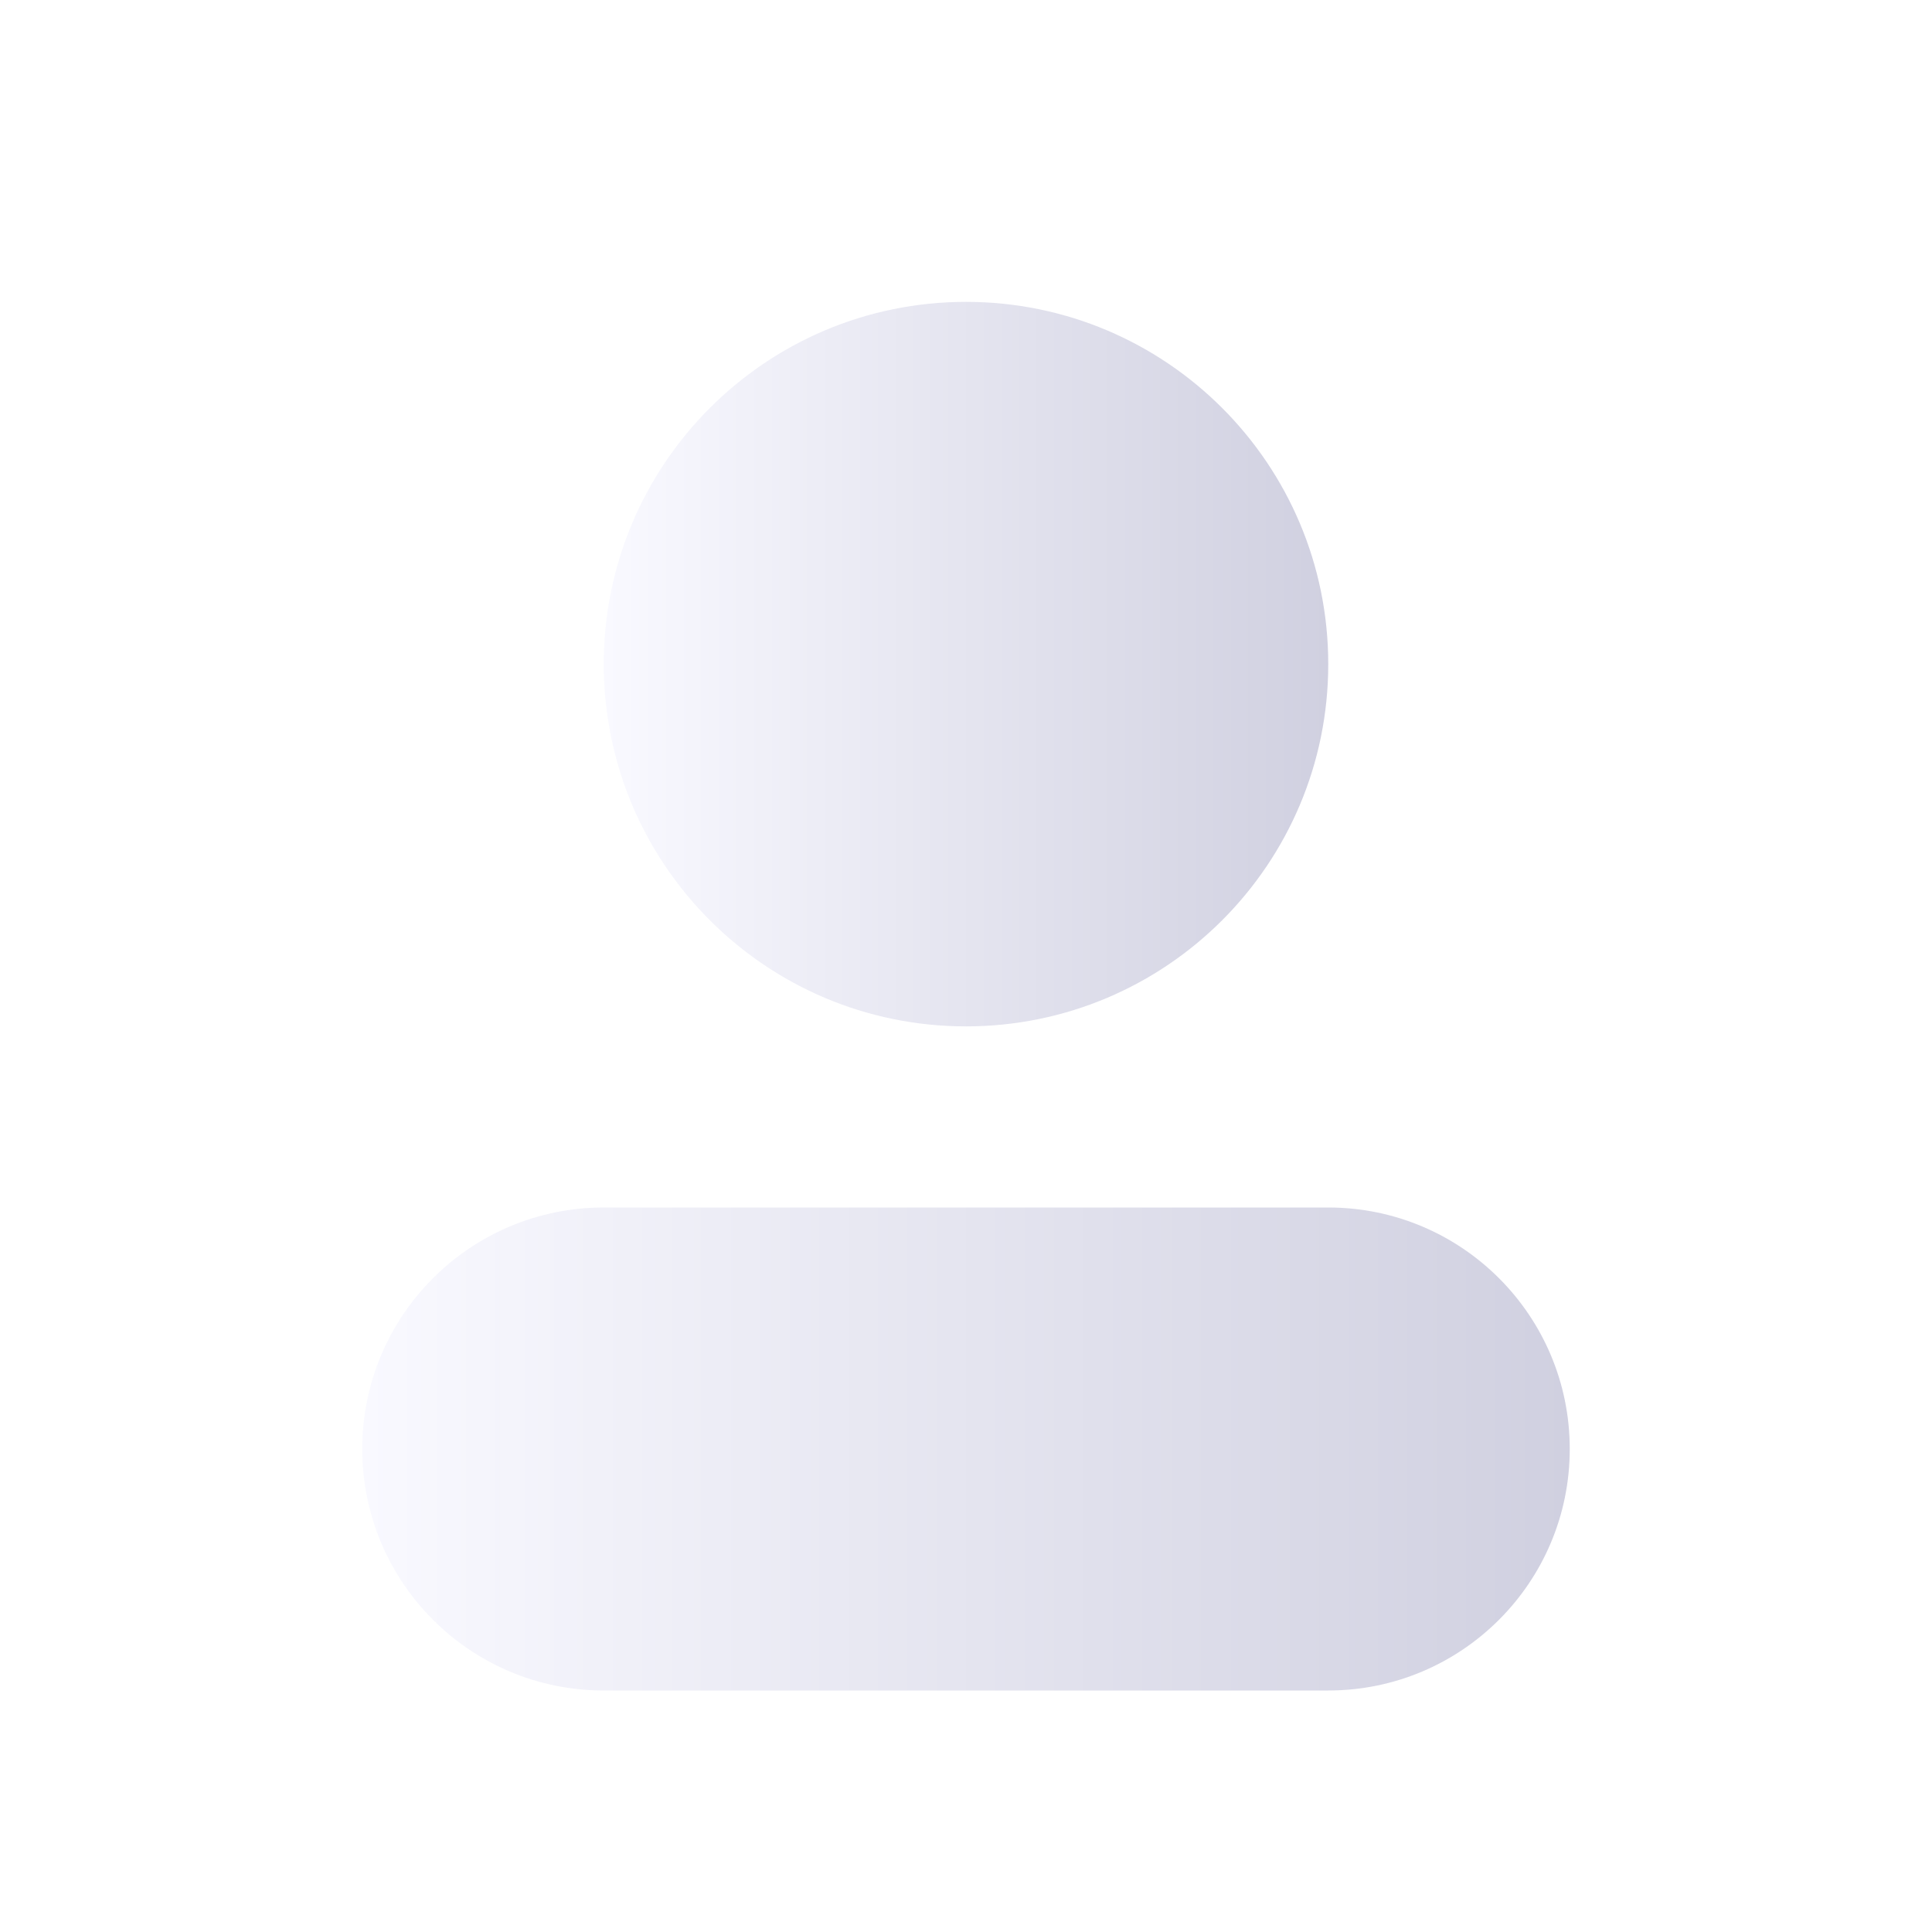
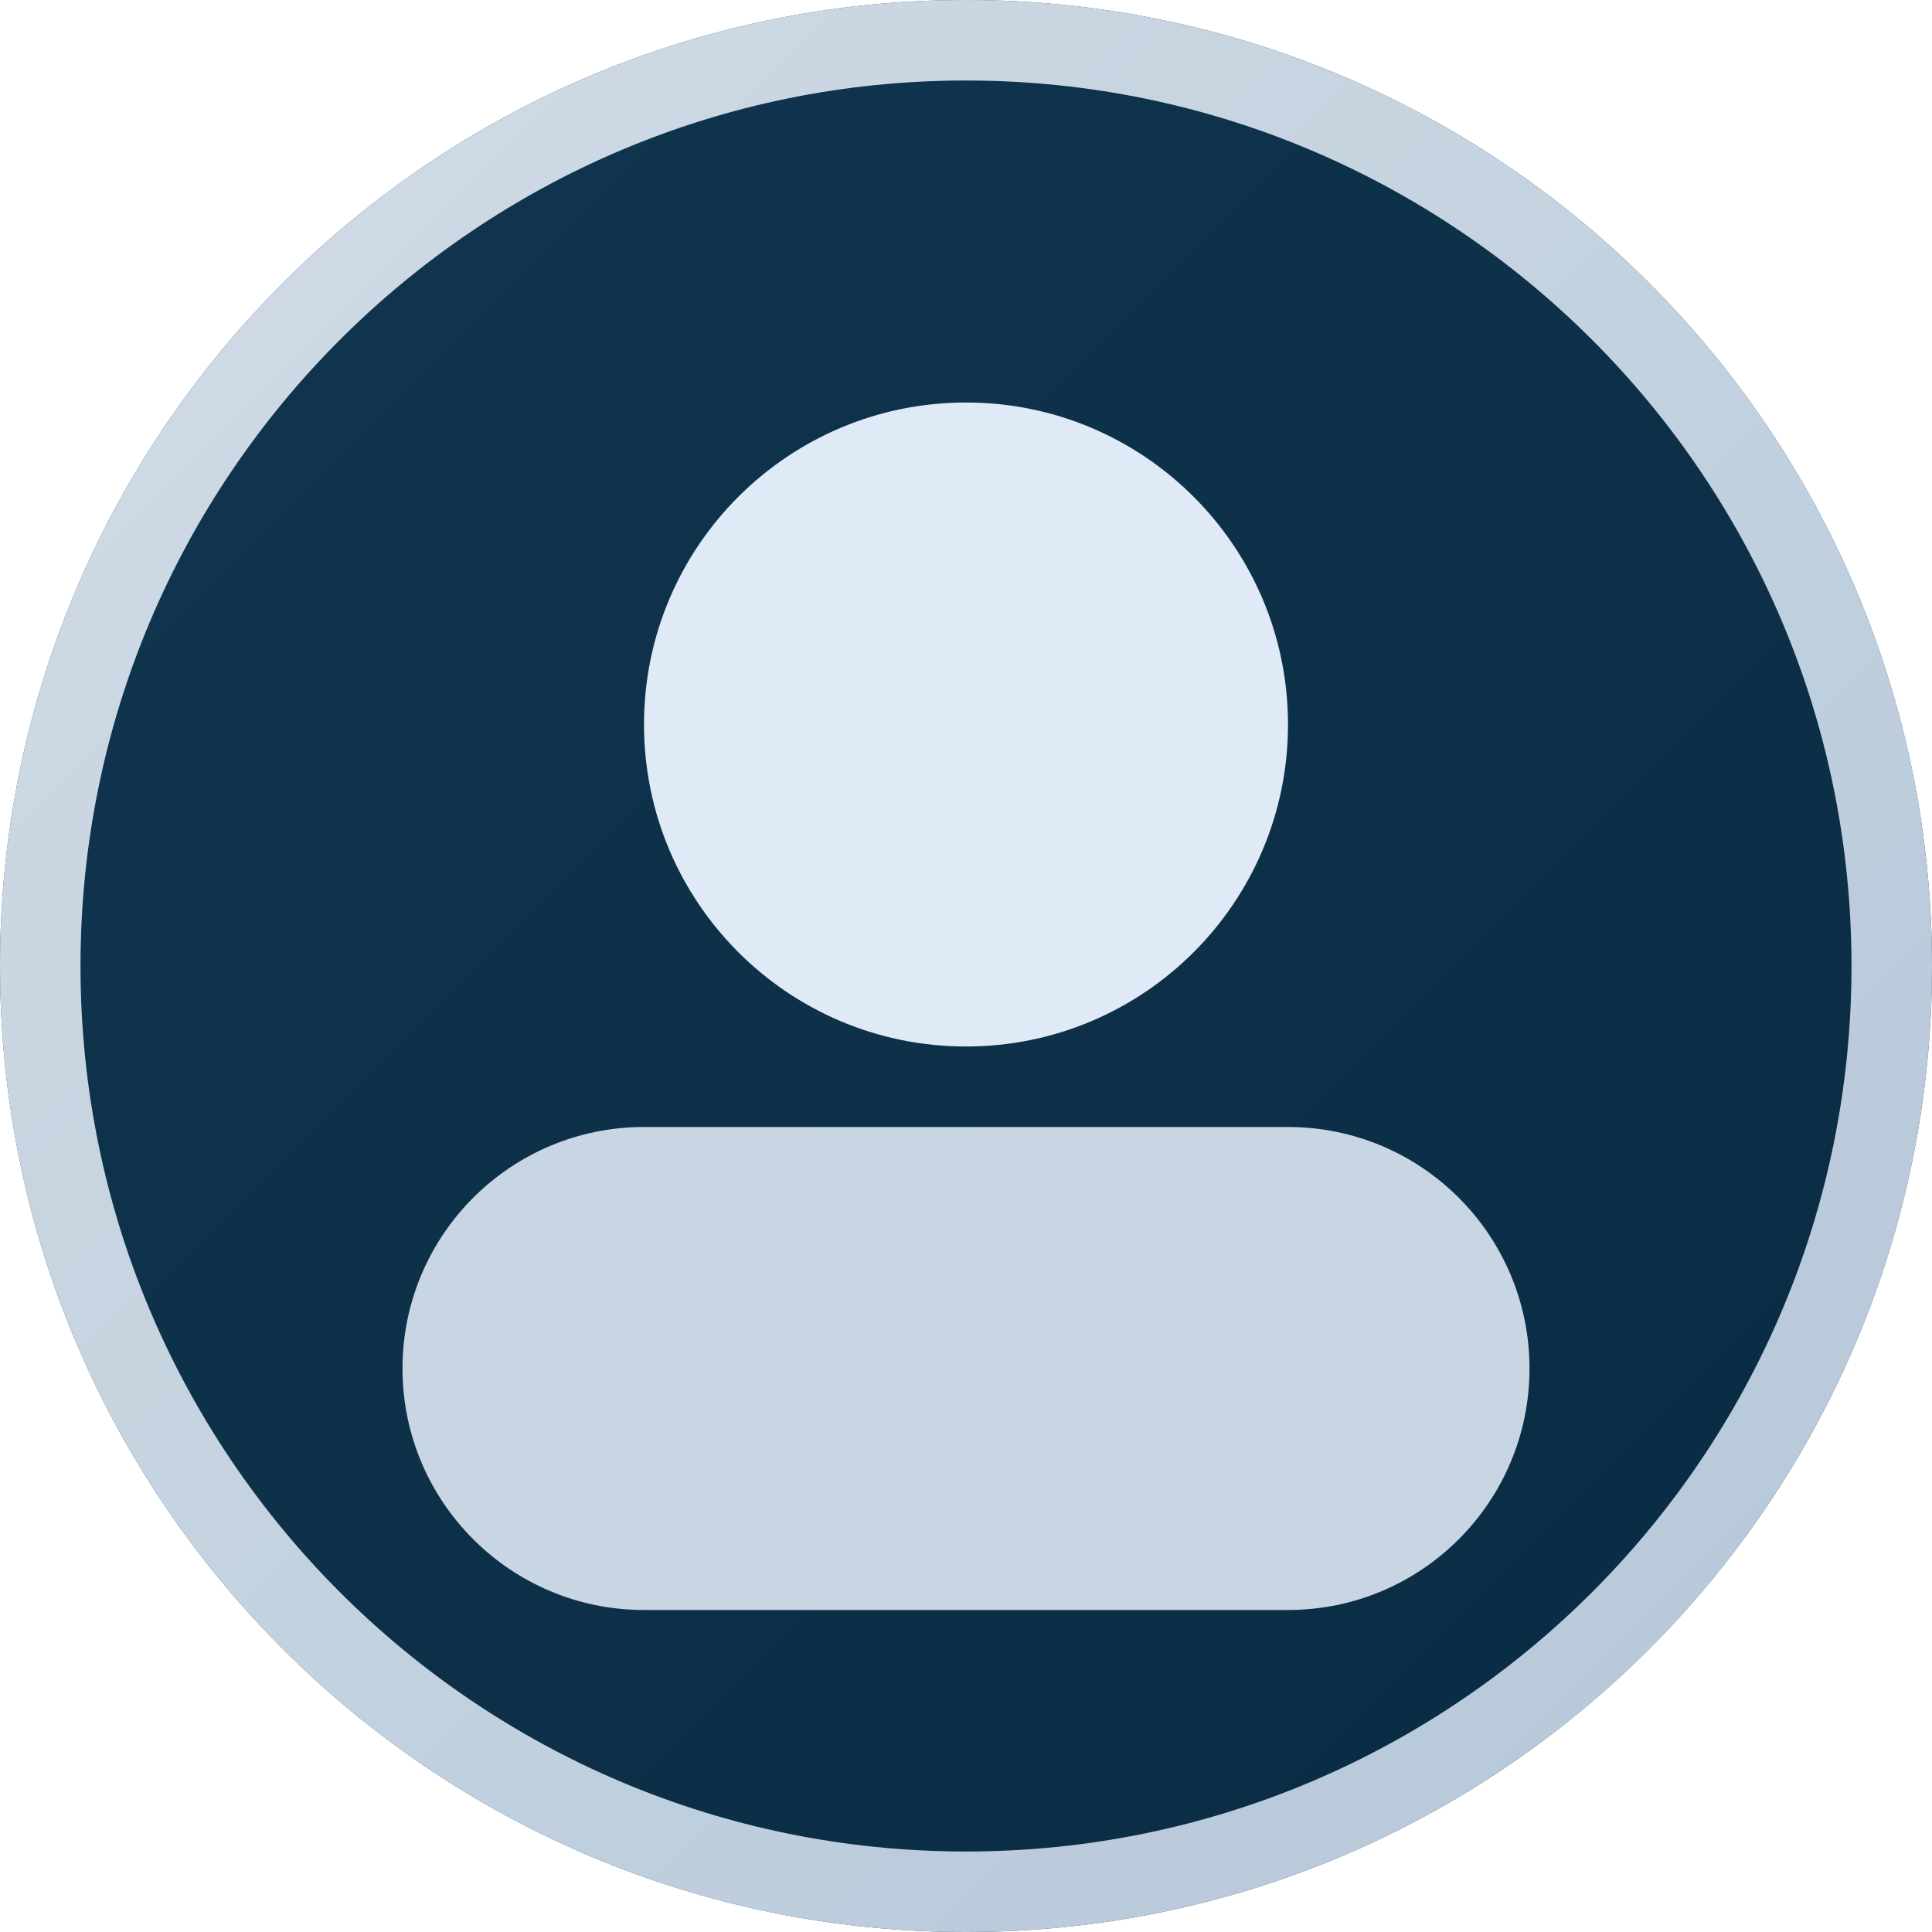
- <svg xmlns="http://www.w3.org/2000/svg" viewBox="0 0 64 64">
+ <svg xmlns="http://www.w3.org/2000/svg" viewBox="0 0 96 96">
  <defs>
-     <linearGradient id="s" x1="0" x2="1">
-       <stop offset="0" stop-color="#f9f9ff" />
-       <stop offset="1" stop-color="#d0d0e0" />
+     <linearGradient id="b2" x1="0" y1="0" x2="1" y2="1">
+       <stop offset="0" stop-color="#11364F" />
+       <stop offset="1" stop-color="#0A2A43" />
+     </linearGradient>
+     <linearGradient id="silver" x1="0" y1="0" x2="1" y2="1">
+       <stop offset="0" stop-color="#E6EEF7" />
+       <stop offset="1" stop-color="#C7D8E8" />
    </linearGradient>
  </defs>
-   <circle cx="32" cy="22" r="12" fill="url(#s)" />
-   <rect x="12" y="40" width="40" height="16" rx="8" fill="url(#s)" />
+   <rect width="96" height="96" rx="48" fill="url(#b2)" />
+   <circle cx="48" cy="36" r="16" fill="#E9F3FF" opacity=".95" />
+   <rect x="20" y="56" width="56" height="24" rx="12" fill="#E9F3FF" opacity=".85" />
+   <circle cx="48" cy="48" r="46" fill="none" stroke="url(#silver)" stroke-width="4" opacity=".9" />
</svg>
